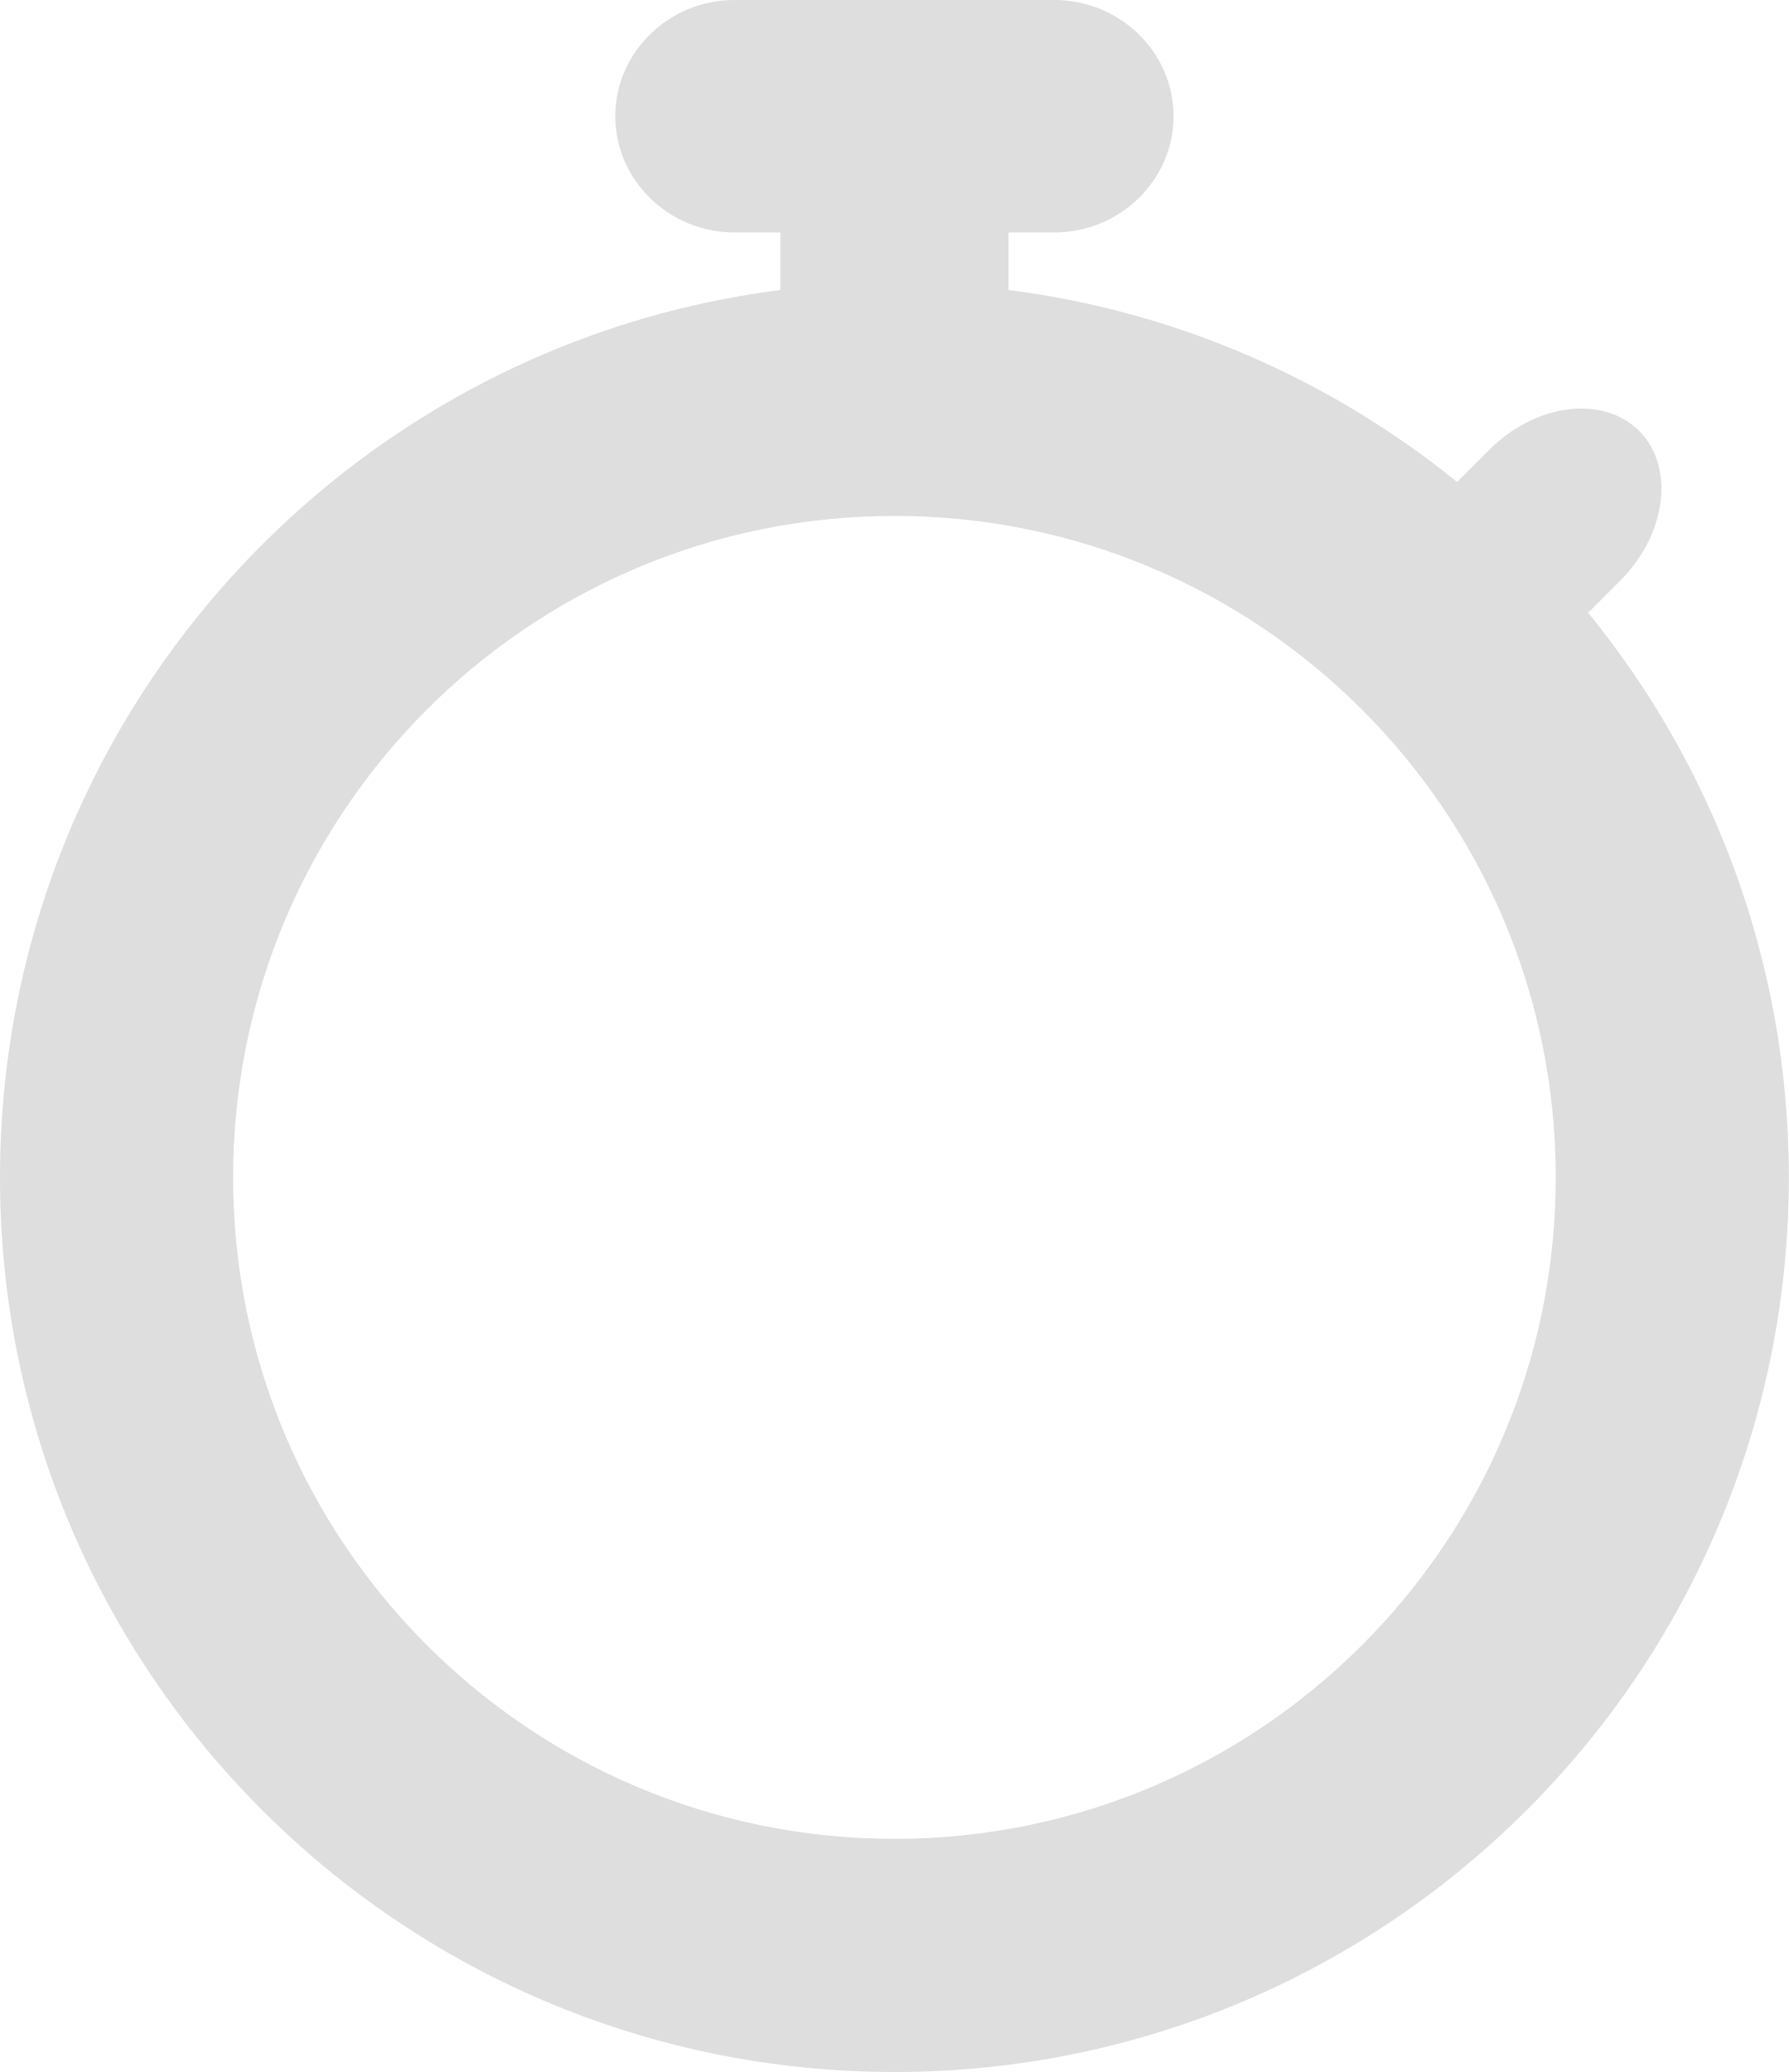
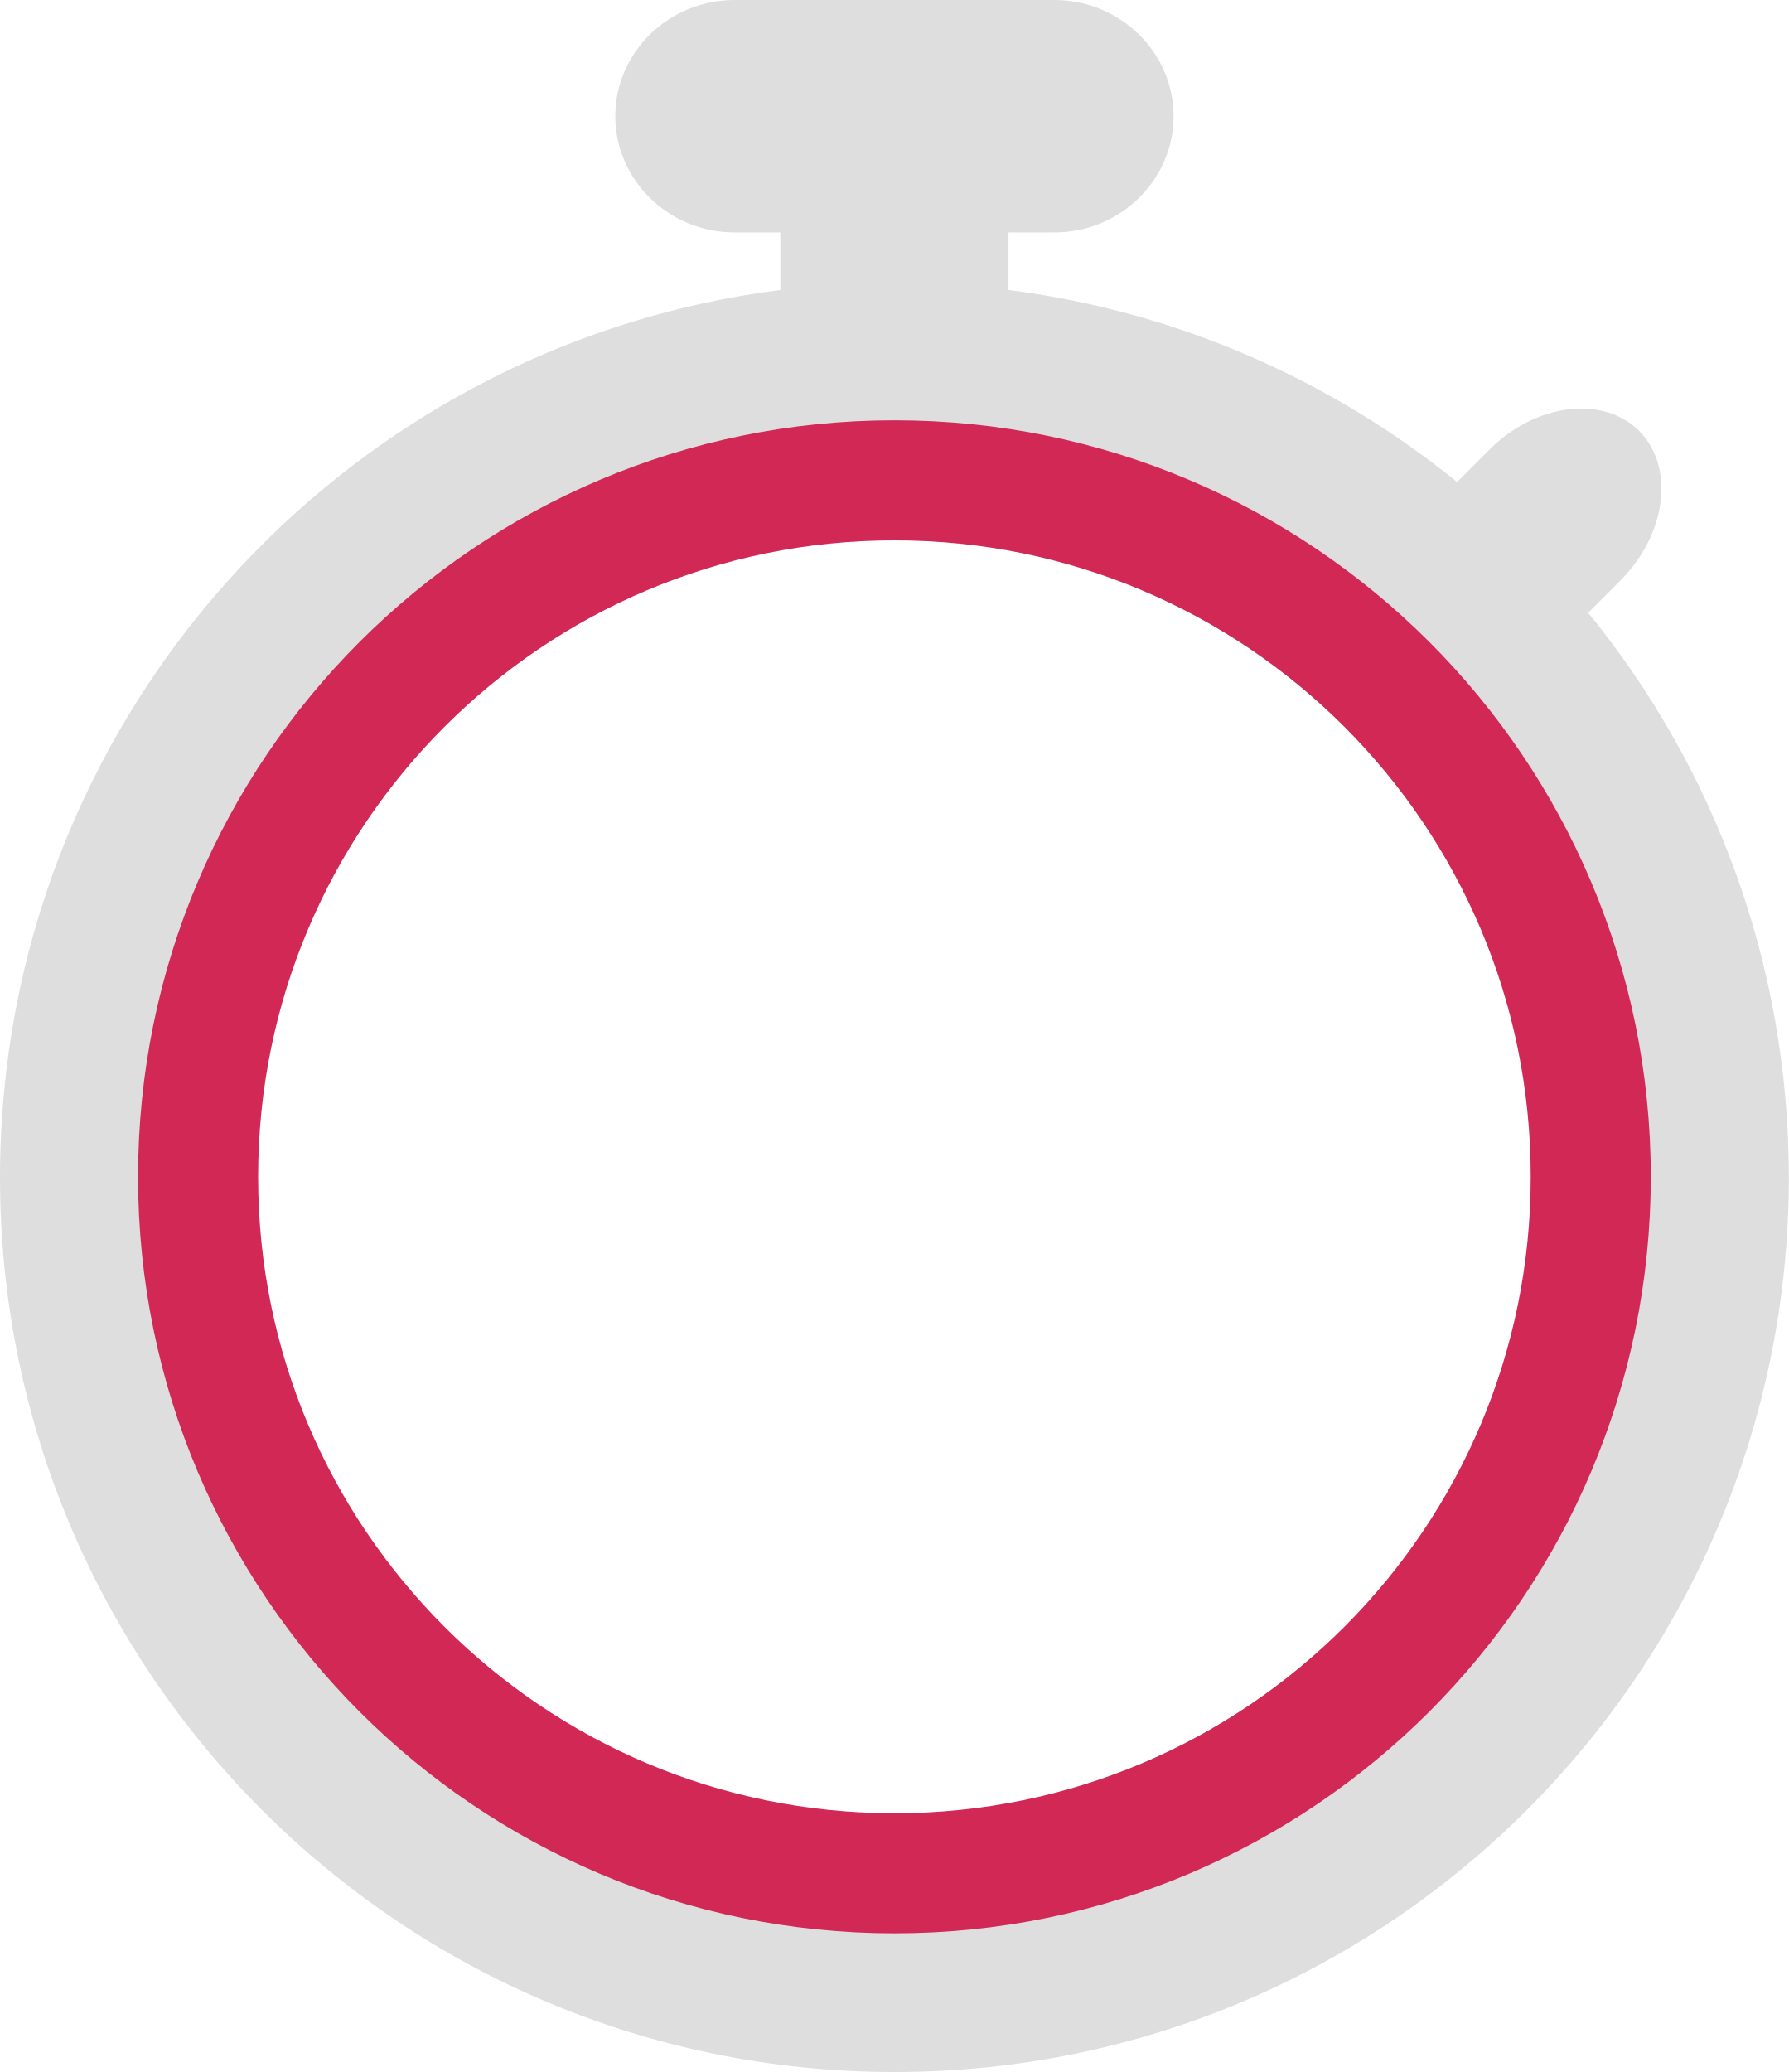
<svg xmlns="http://www.w3.org/2000/svg" version="1.1" id="Layer_1" x="0px" y="0px" width="298px" height="345.097px" viewBox="0 0 298 345.097" enable-background="new 0 0 298 345.097" xml:space="preserve">
  <path fill="#dedede" d="M264.568,102.055l5.355-5.355c7.717-7.717,9.124-18.938,3.126-24.935c-5.997-5.997-17.217-4.59-24.934,3.127l-5.386,5.385 C221.768,63.292,196.11,51.875,168,48.297v-9.583h7.658c10.914,0,19.843-8.711,19.843-19.357S186.573,0,175.659,0h-53.317  c-10.913,0-19.842,8.711-19.842,19.357s8.929,19.357,19.842,19.357H130v9.583C56.681,57.629,0,120.244,0,196.097  c0,82.291,66.709,149,149,149c82.29,0,149-66.709,149-149C298,160.434,285.465,127.703,264.568,102.055z M149,306.264 c-60.844,0-110.167-49.323-110.167-110.167S88.156,85.93,149,85.93c60.843,0,110.167,49.323,110.167,110.167  S209.843,306.264,149,306.264z" />
+   <circle r="116" cx="149" cy="196" stroke="#d22856" stroke-width="20" fill="none" />
</svg>
